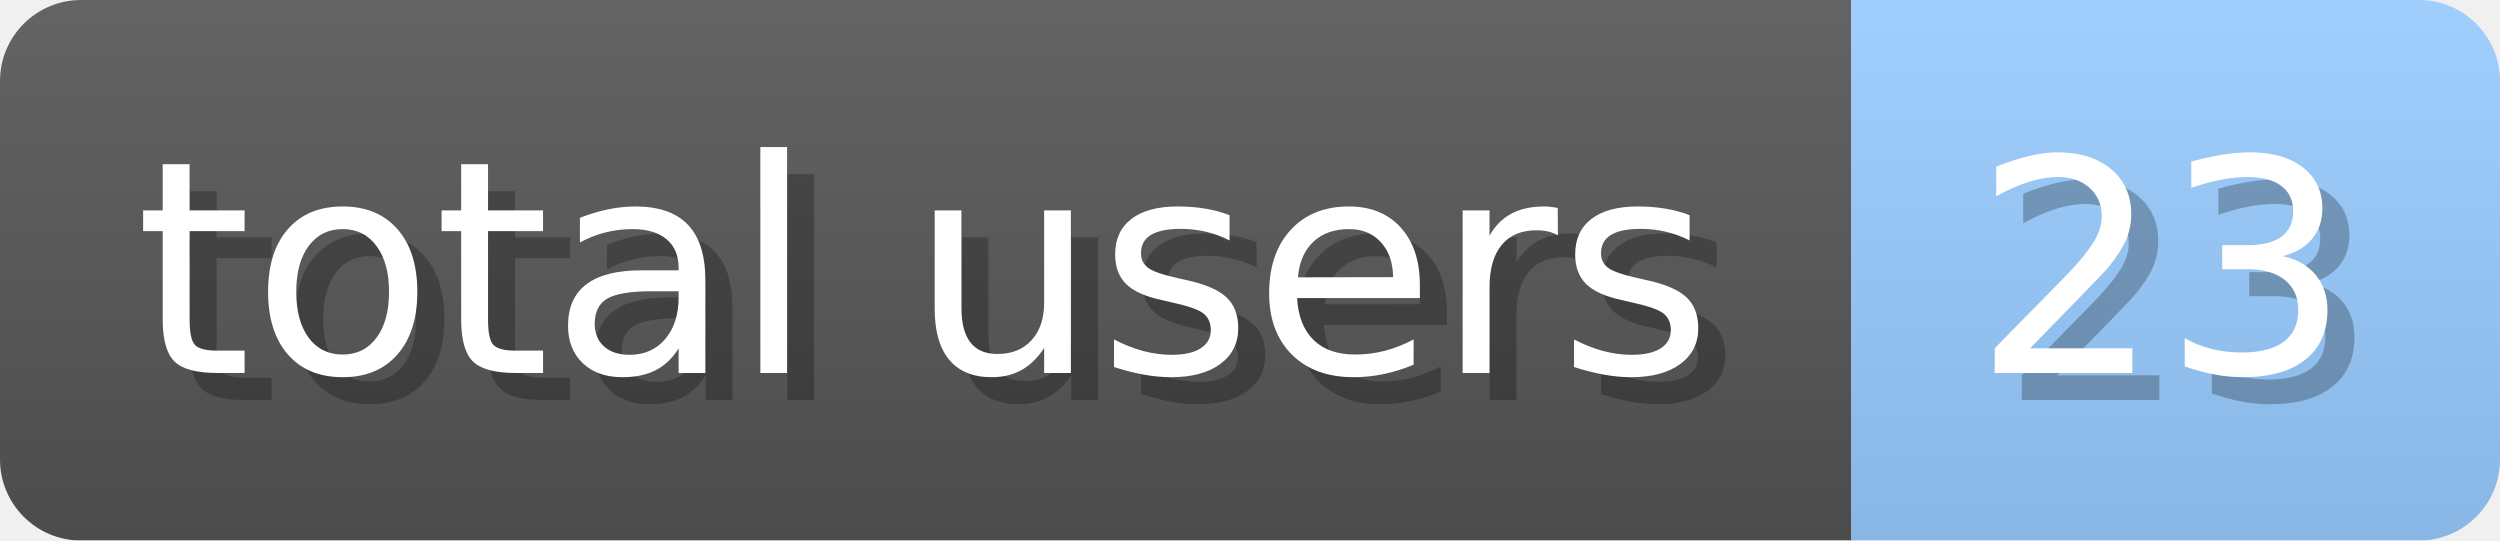
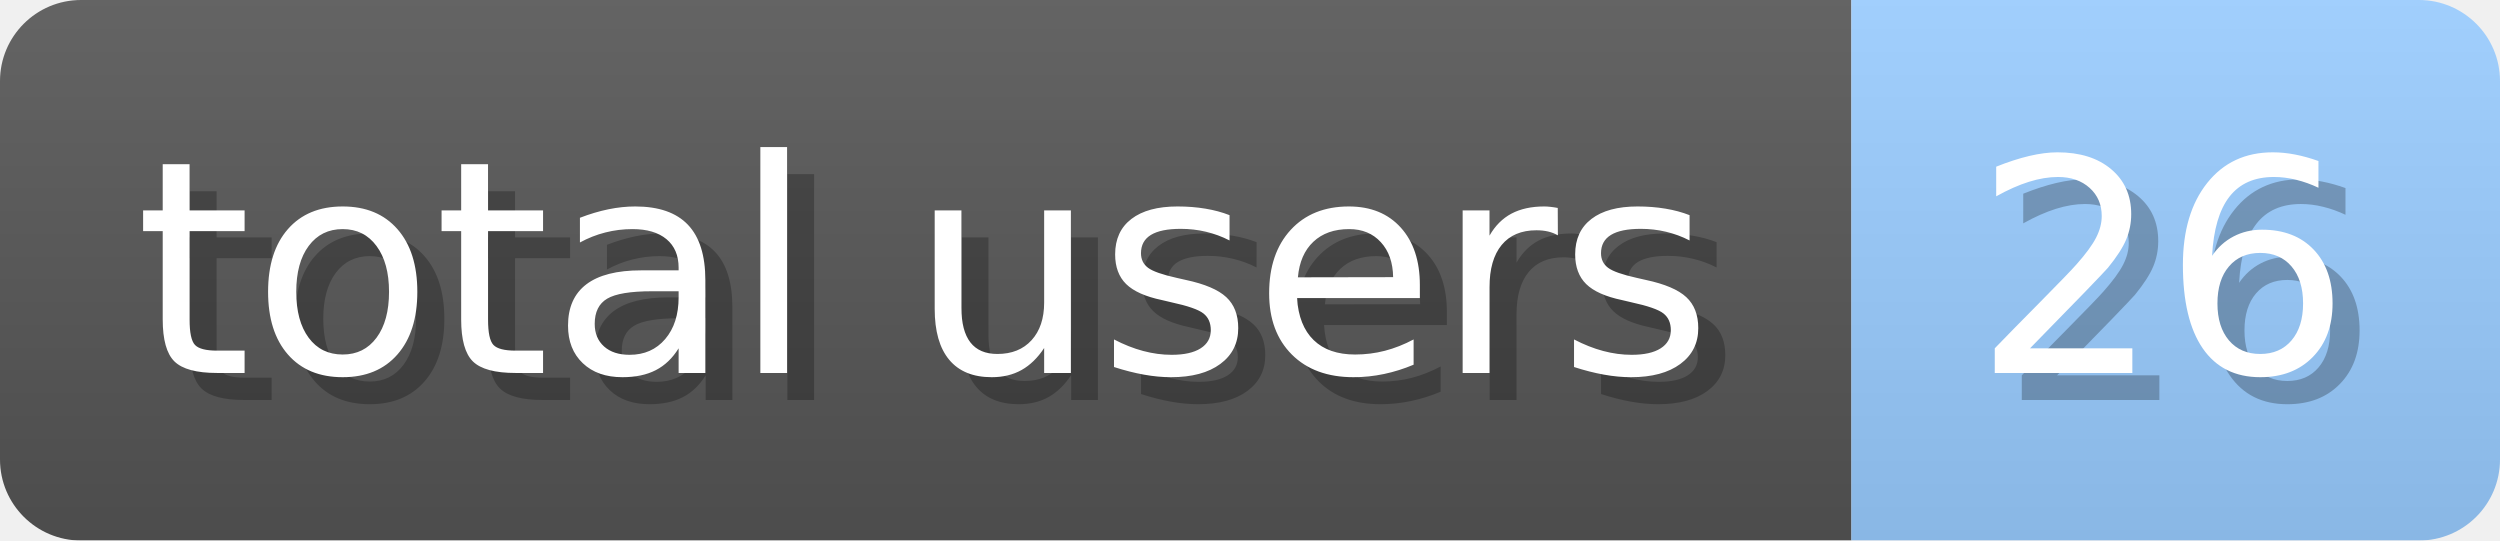
- <svg xmlns="http://www.w3.org/2000/svg" width="92.5" height="20" viewBox="0 0 925 200" role="img" aria-label="total users: 23">
+ <svg xmlns="http://www.w3.org/2000/svg" width="92.5" height="20" viewBox="0 0 925 200" role="img" aria-label="total users: 26">
  <linearGradient id="a" x2="0" y2="100%">
    <stop offset="0" stop-opacity=".1" stop-color="#EEE" />
    <stop offset="1" stop-opacity=".1" />
  </linearGradient>
  <mask id="m">
    <rect width="925" height="200" rx="30" fill="#FFF" />
  </mask>
  <g mask="url(#m)">
    <rect width="685" height="200" fill="#555" />
    <rect width="240" height="200" fill="#9cf" x="685" />
    <rect width="925" height="200" fill="url(#a)" />
  </g>
  <g aria-hidden="true" fill="#fff" text-anchor="start" font-family="Verdana,DejaVu Sans,sans-serif" font-size="110">
    <text x="60" y="148" textLength="585" fill="#000" opacity="0.25">total users</text>
    <text x="50" y="138" textLength="585">total users</text>
-     <text x="740" y="148" textLength="140" fill="#000" opacity="0.25">23</text>
-     <text x="730" y="138" textLength="140">23</text>
+     <text x="740" y="148" textLength="140" fill="#000" opacity="0.25">26</text>
+     <text x="730" y="138" textLength="140">26</text>
  </g>
</svg>
